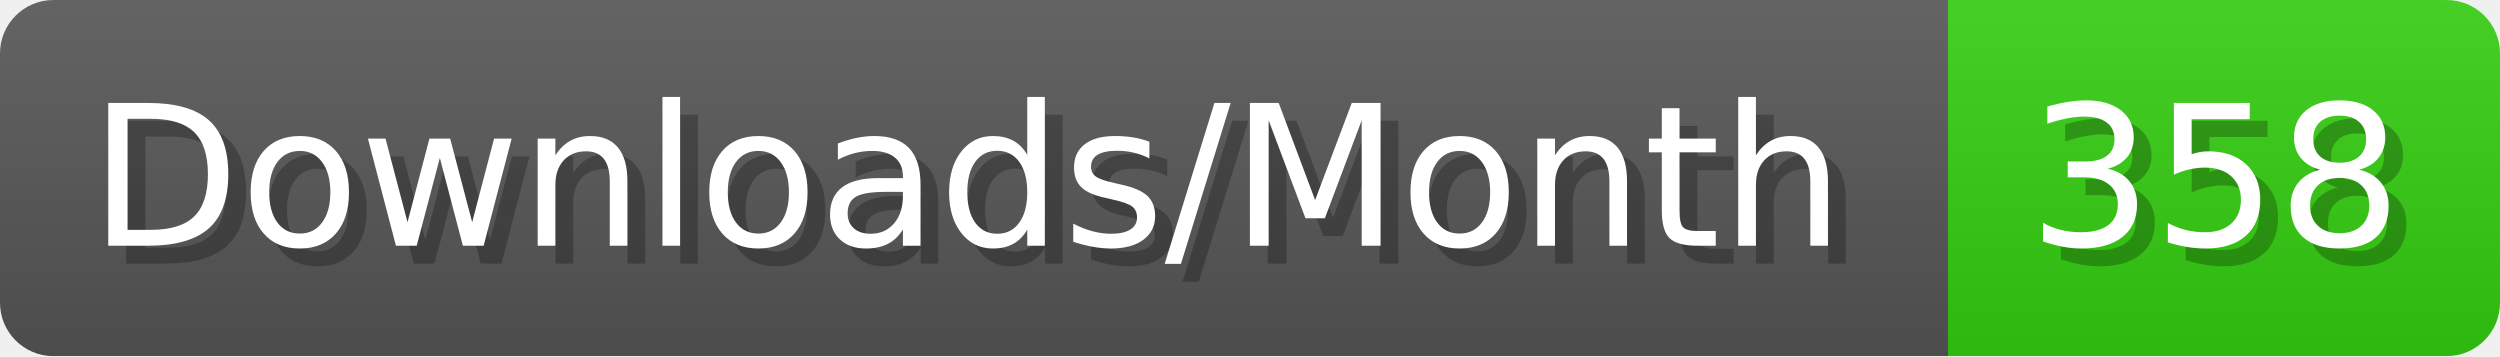
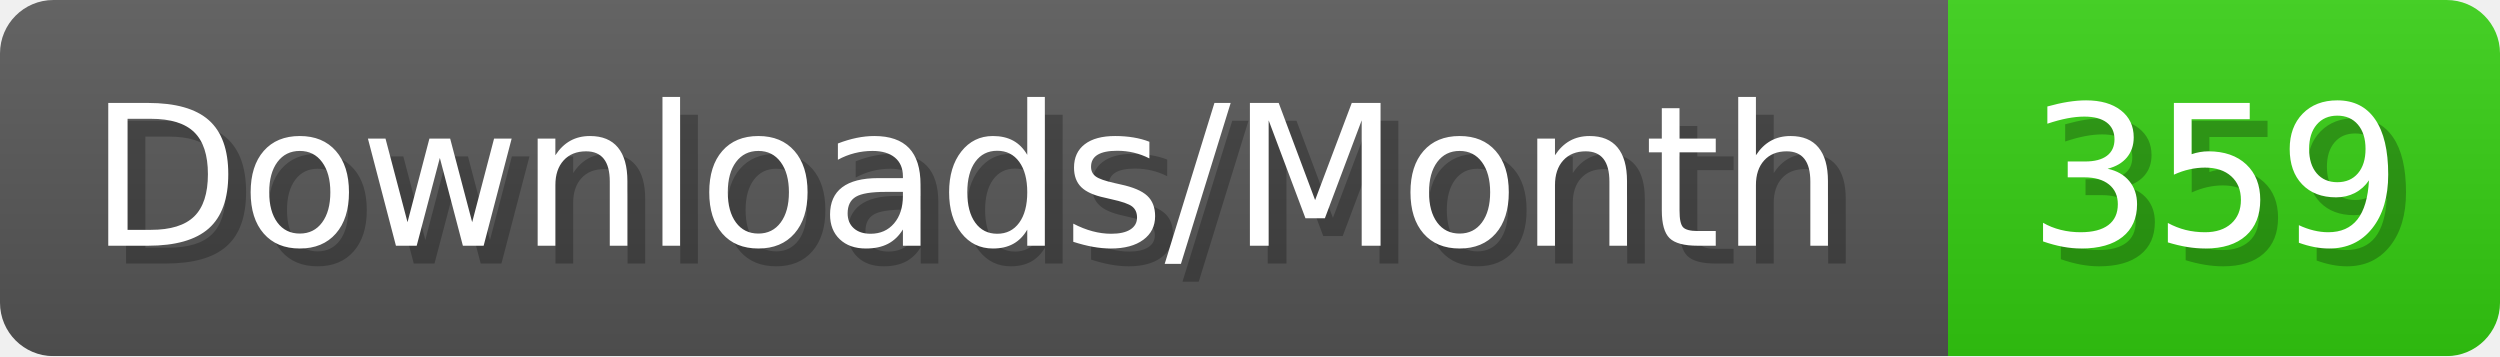
- <svg xmlns="http://www.w3.org/2000/svg" width="140.4" height="20" viewBox="0 0 1404 200" role="img" aria-label="Downloads/Month: 358">
+ <svg xmlns="http://www.w3.org/2000/svg" width="140.4" height="20" viewBox="0 0 1404 200" role="img" aria-label="Downloads/Month: 359">
  <linearGradient id="YlXUI" x2="0" y2="100%">
    <stop offset="0" stop-opacity=".1" stop-color="#EEE" />
    <stop offset="1" stop-opacity=".1" />
  </linearGradient>
  <mask id="JHhop">
    <rect width="1404" height="200" rx="30" fill="#FFF" />
  </mask>
  <g mask="url(#JHhop)">
    <rect width="1094" height="200" fill="#555" />
    <rect width="310" height="200" fill="#3C1" x="1094" />
    <rect width="1404" height="200" fill="url(#YlXUI)" />
  </g>
  <g aria-hidden="true" fill="#fff" text-anchor="start" font-family="Verdana,DejaVu Sans,sans-serif" font-size="110">
    <text x="60" y="148" textLength="994" fill="#000" opacity="0.25">Downloads/Month</text>
    <text x="50" y="138" textLength="994">Downloads/Month</text>
-     <text x="1149" y="148" textLength="210" fill="#000" opacity="0.25">358</text>
-     <text x="1139" y="138" textLength="210">358</text>
+     <text x="1149" y="148" textLength="210" fill="#000" opacity="0.25">359</text>
+     <text x="1139" y="138" textLength="210">359</text>
  </g>
</svg>
